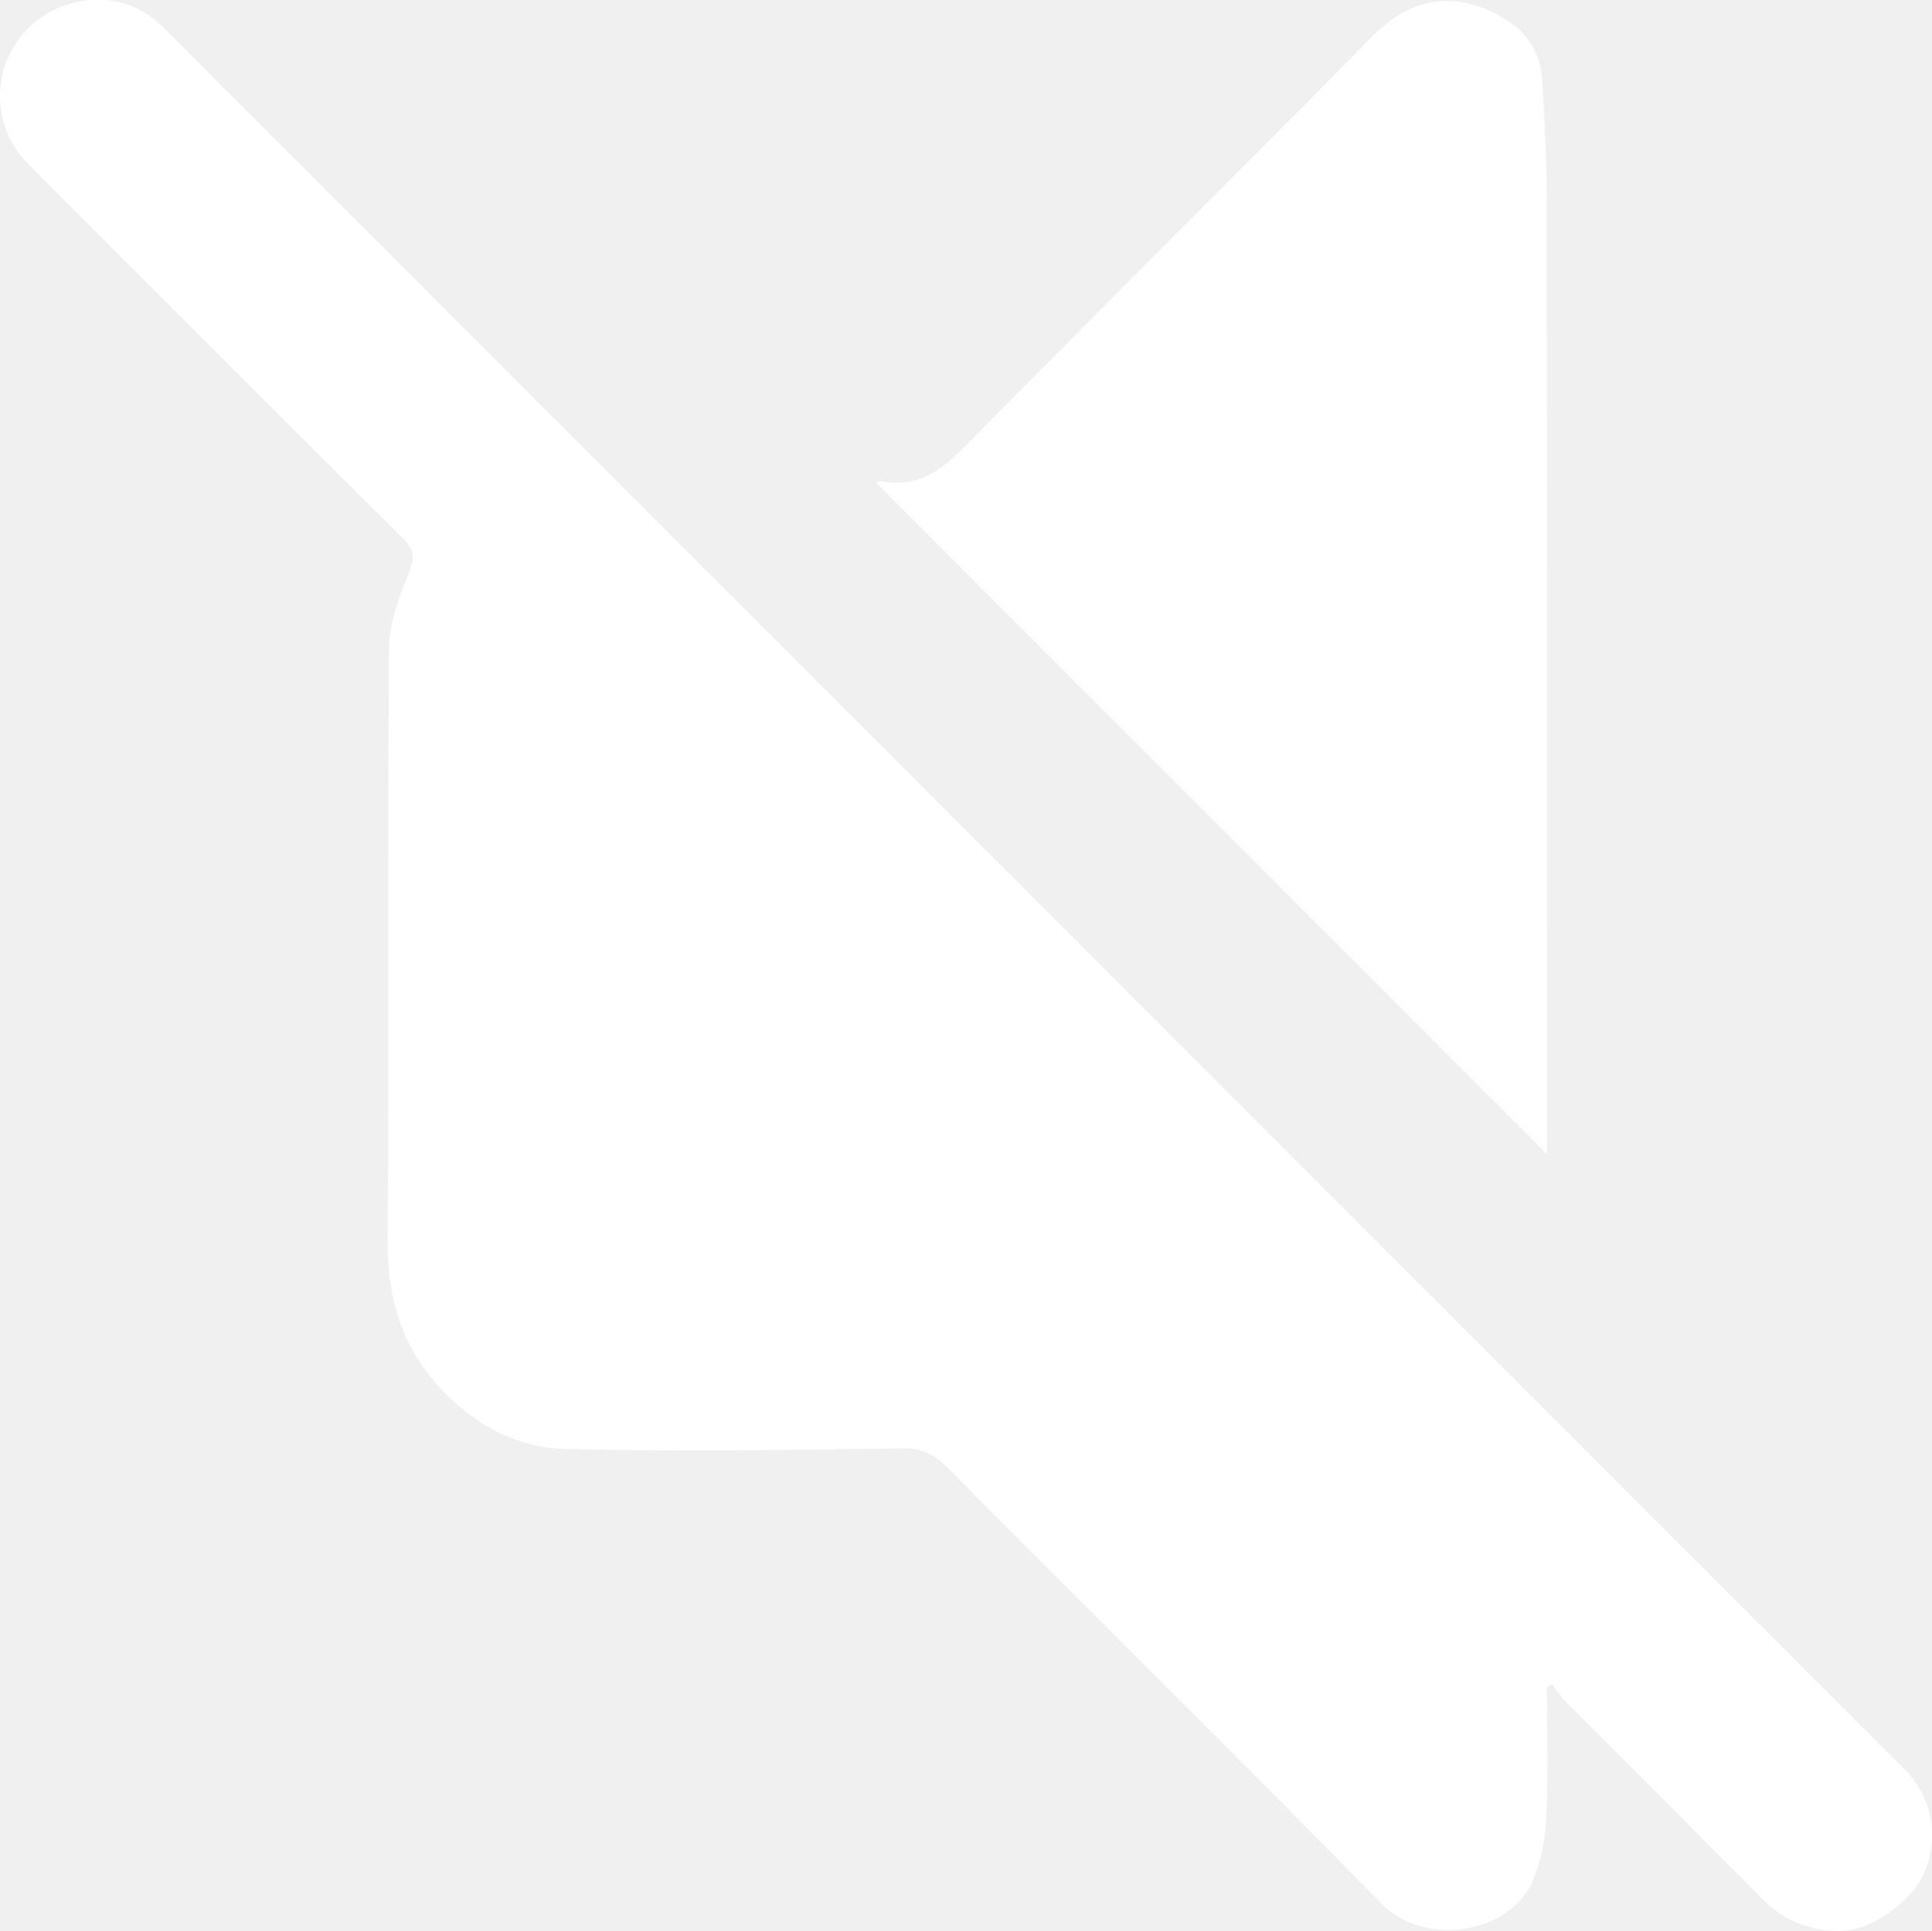
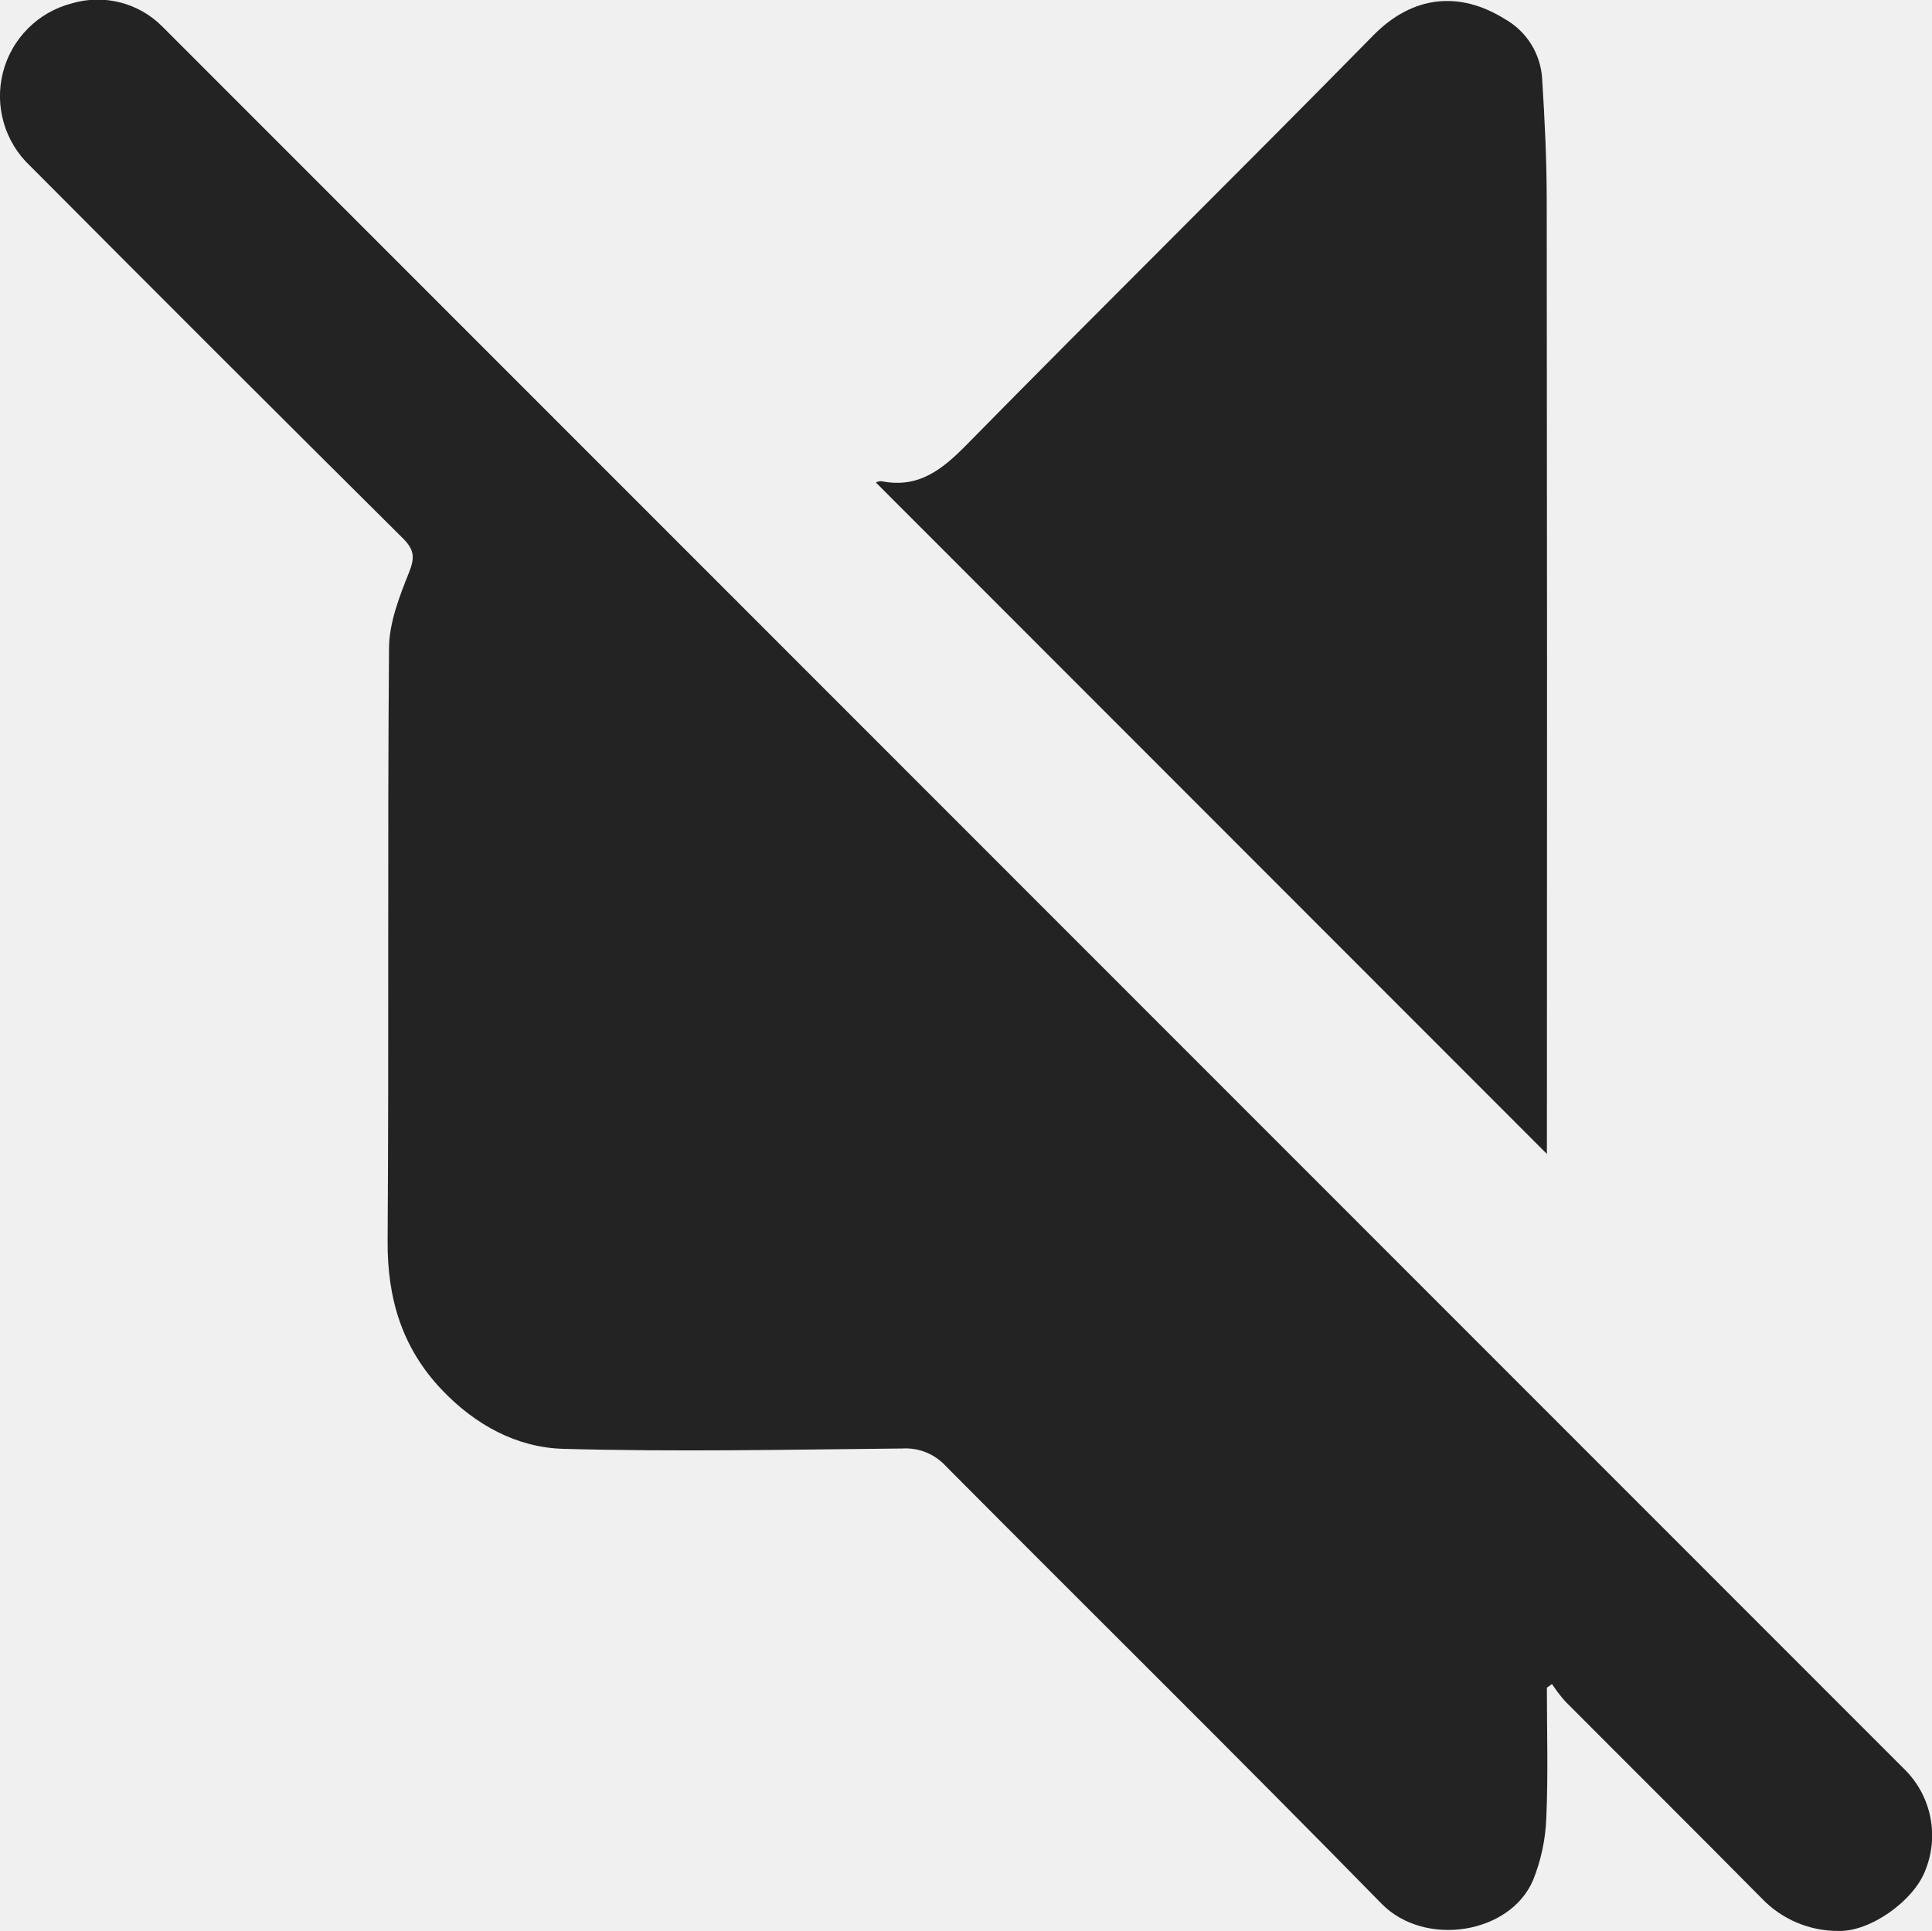
<svg xmlns="http://www.w3.org/2000/svg" id="Group_9" data-name="Group 9" width="195.371" height="195.288" viewBox="0 0 195.371 195.288">
  <defs>
    <clipPath id="clip-path">
-       <rect id="Rectangle_1" data-name="Rectangle 1" width="195.371" height="195.288" fill="#fff" />
+       <rect id="Rectangle_1" data-name="Rectangle 1" width="195.371" height="195.288" fill="#232323" />
    </clipPath>
  </defs>
  <g id="Group_1" data-name="Group 1" clip-path="url(#clip-path)">
-     <path id="Path_1" data-name="Path 1" d="M156.426,170.685c0,4.4.137,8.8-.059,13.182a18.62,18.62,0,0,1-1.319,6.239c-2.3,5.507-10.98,6.879-15.342,2.424-14.568-14.878-29.4-29.5-44.077-44.272a5.51,5.51,0,0,0-4.385-1.764c-11.434.112-22.875.353-34.3.034-4.683-.131-8.873-2.416-12.235-5.94-4.057-4.252-5.552-9.268-5.512-15.1.136-19.989-.019-39.979.143-59.967.02-2.552,1.044-5.181,2.016-7.609.6-1.5.561-2.3-.6-3.456Q21.841,35.669,3.038,16.771A9.689,9.689,0,0,1,7.251.344,9.208,9.208,0,0,1,16.4,2.67q88.173,88.2,176.337,176.416a9.407,9.407,0,0,1,1.922,10.166c-1.195,3.02-5.542,6.136-8.766,6.034a10.662,10.662,0,0,1-7.753-3.305c-6.594-6.673-13.256-13.281-19.875-19.931a16.064,16.064,0,0,1-1.321-1.732l-.521.367" transform="translate(0 0)" fill="#fff" />
-     <path id="Path_2" data-name="Path 2" d="M212.712,116.768l-67.85-67.9a.941.941,0,0,1,.6-.128c3.727.728,6.106-1.187,8.588-3.712,13.632-13.868,27.488-27.515,41.113-41.389,3.976-4.048,8.724-4.506,13.3-1.647a7.417,7.417,0,0,1,3.767,5.993c.26,4.072.461,8.155.466,12.234q.055,47.023.02,94.048Z" transform="translate(-56.286 -0.065)" fill="#fff" />
+     <path id="Path_1" data-name="Path 1" d="M156.426,170.685c0,4.4.137,8.8-.059,13.182a18.62,18.62,0,0,1-1.319,6.239c-2.3,5.507-10.98,6.879-15.342,2.424-14.568-14.878-29.4-29.5-44.077-44.272a5.51,5.51,0,0,0-4.385-1.764c-11.434.112-22.875.353-34.3.034-4.683-.131-8.873-2.416-12.235-5.94-4.057-4.252-5.552-9.268-5.512-15.1.136-19.989-.019-39.979.143-59.967.02-2.552,1.044-5.181,2.016-7.609.6-1.5.561-2.3-.6-3.456Q21.841,35.669,3.038,16.771A9.689,9.689,0,0,1,7.251.344,9.208,9.208,0,0,1,16.4,2.67q88.173,88.2,176.337,176.416a9.407,9.407,0,0,1,1.922,10.166c-1.195,3.02-5.542,6.136-8.766,6.034a10.662,10.662,0,0,1-7.753-3.305c-6.594-6.673-13.256-13.281-19.875-19.931a16.064,16.064,0,0,1-1.321-1.732l-.521.367" transform="translate(0 0)" fill="#232323" />
+     <path id="Path_2" data-name="Path 2" d="M212.712,116.768l-67.85-67.9a.941.941,0,0,1,.6-.128c3.727.728,6.106-1.187,8.588-3.712,13.632-13.868,27.488-27.515,41.113-41.389,3.976-4.048,8.724-4.506,13.3-1.647a7.417,7.417,0,0,1,3.767,5.993c.26,4.072.461,8.155.466,12.234q.055,47.023.02,94.048Z" transform="translate(-56.286 -0.065)" fill="#232323" />
  </g>
</svg>
